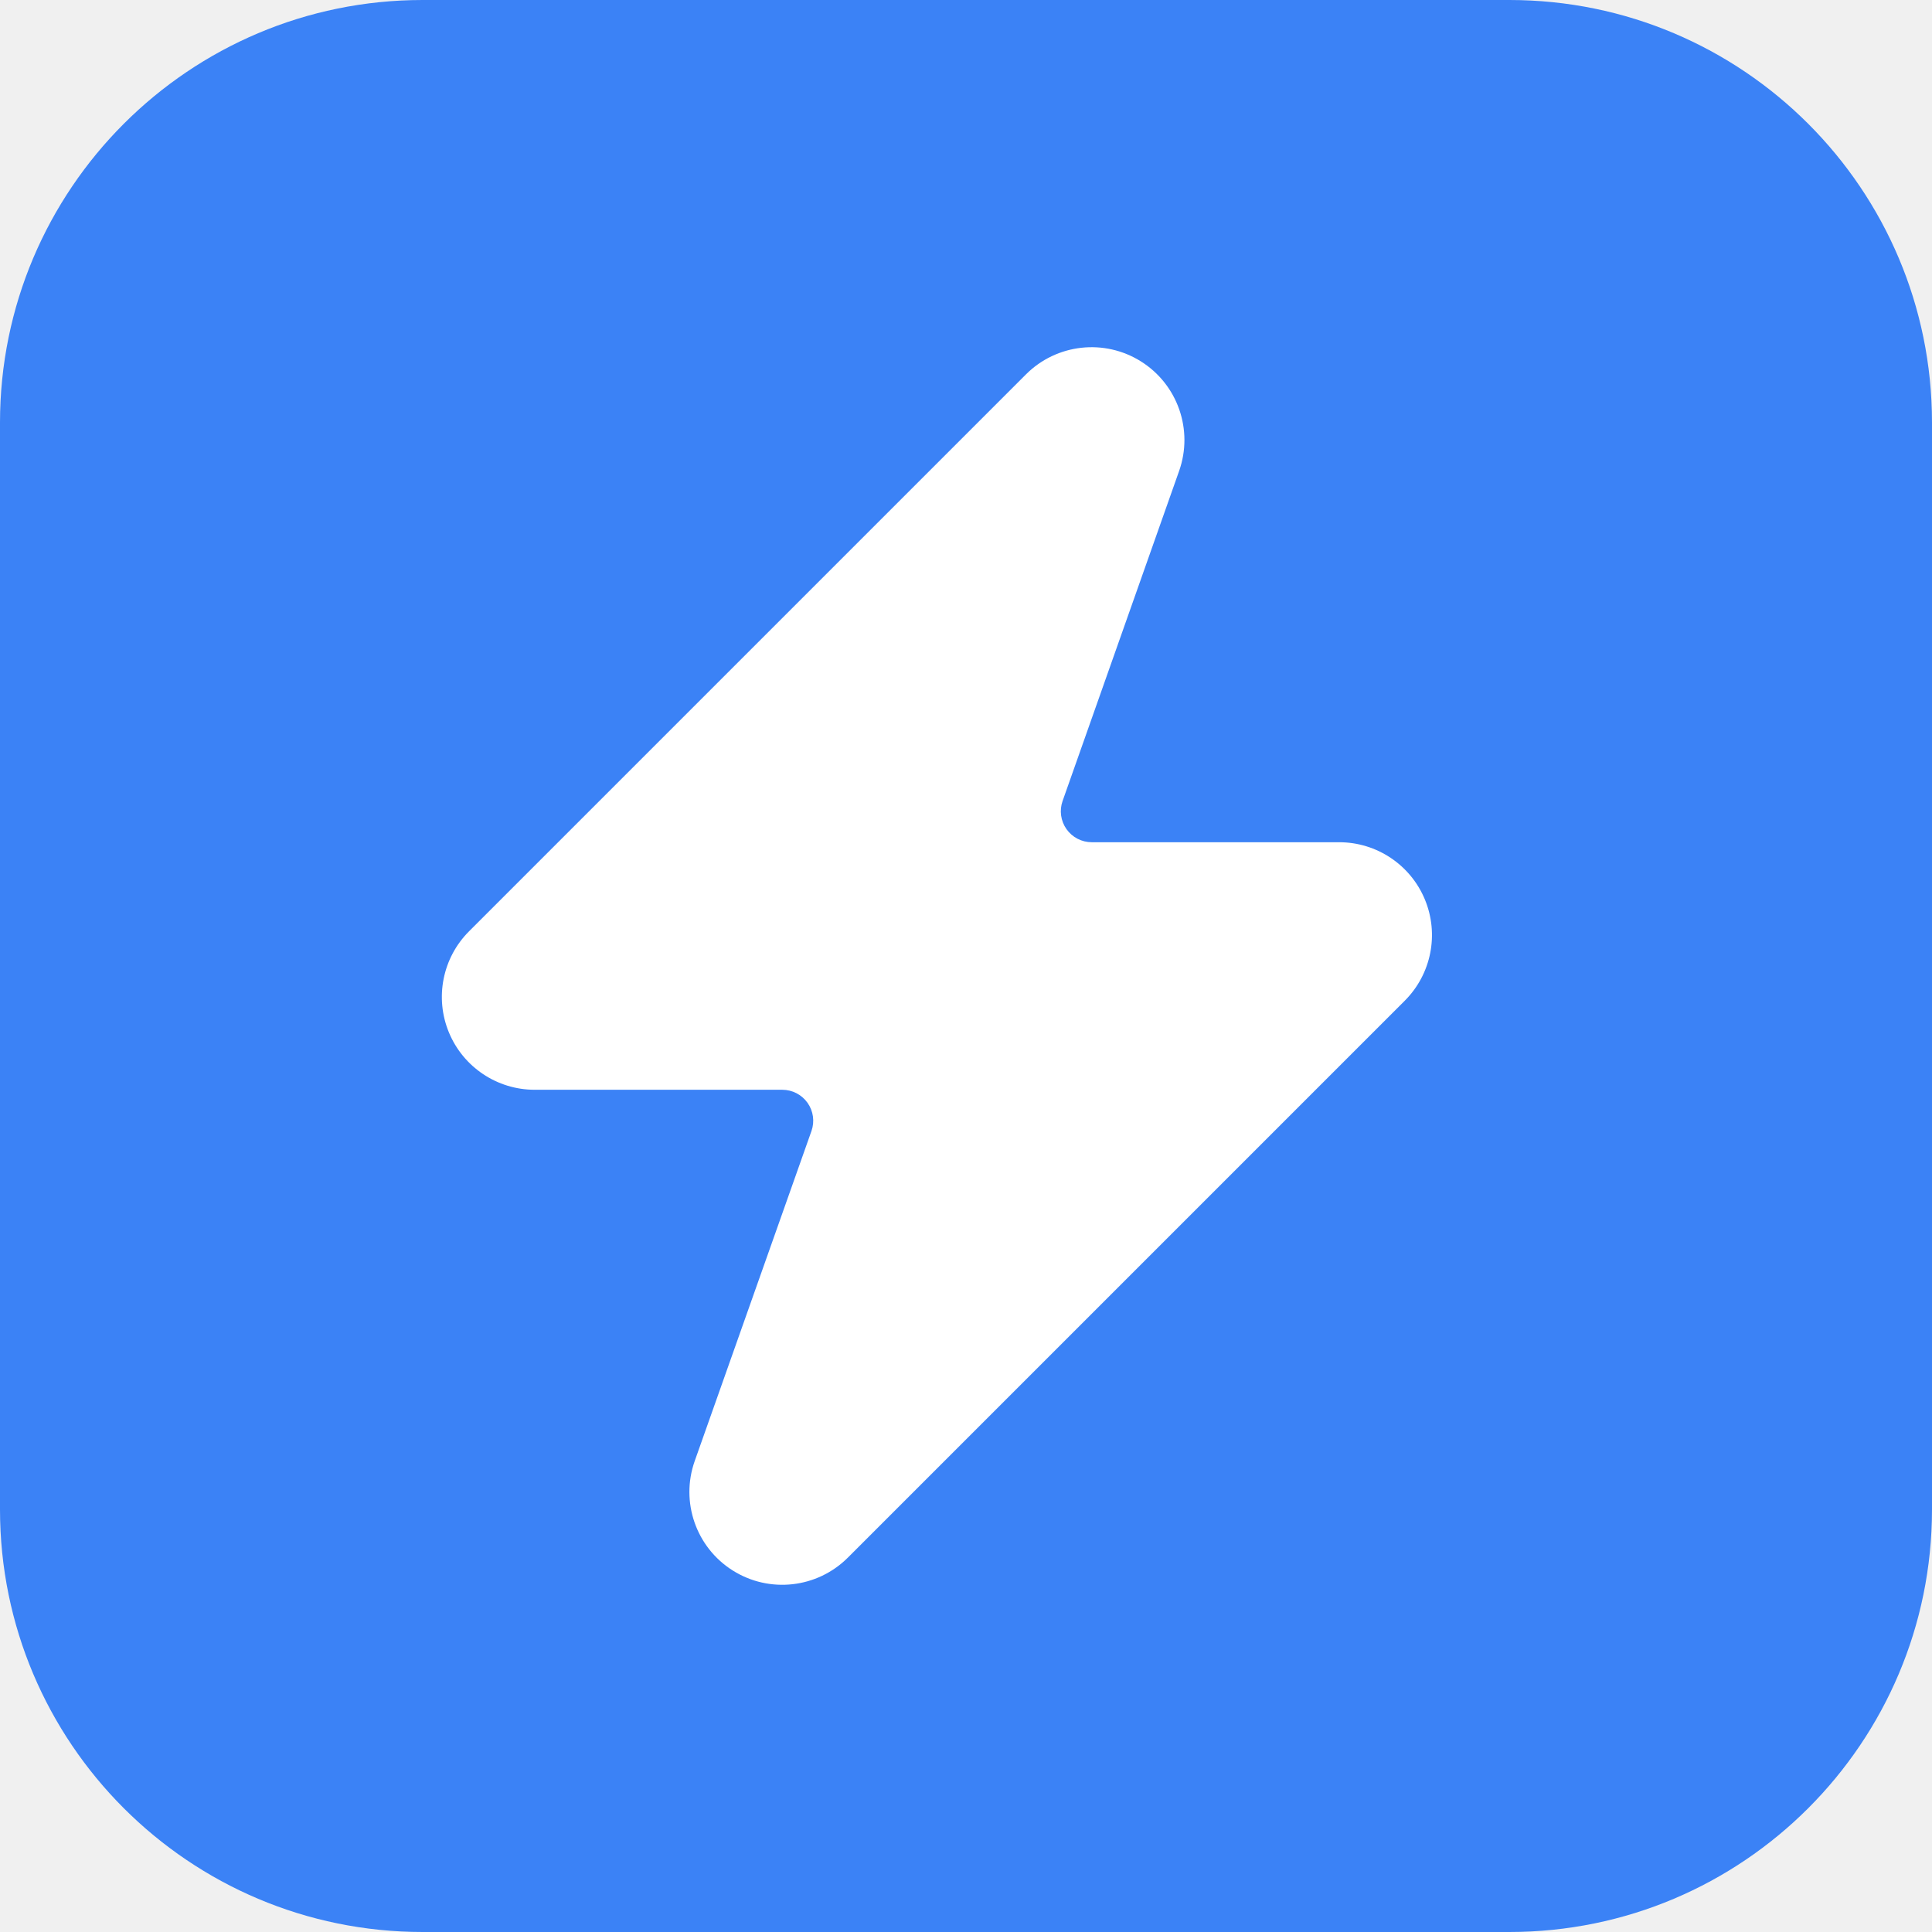
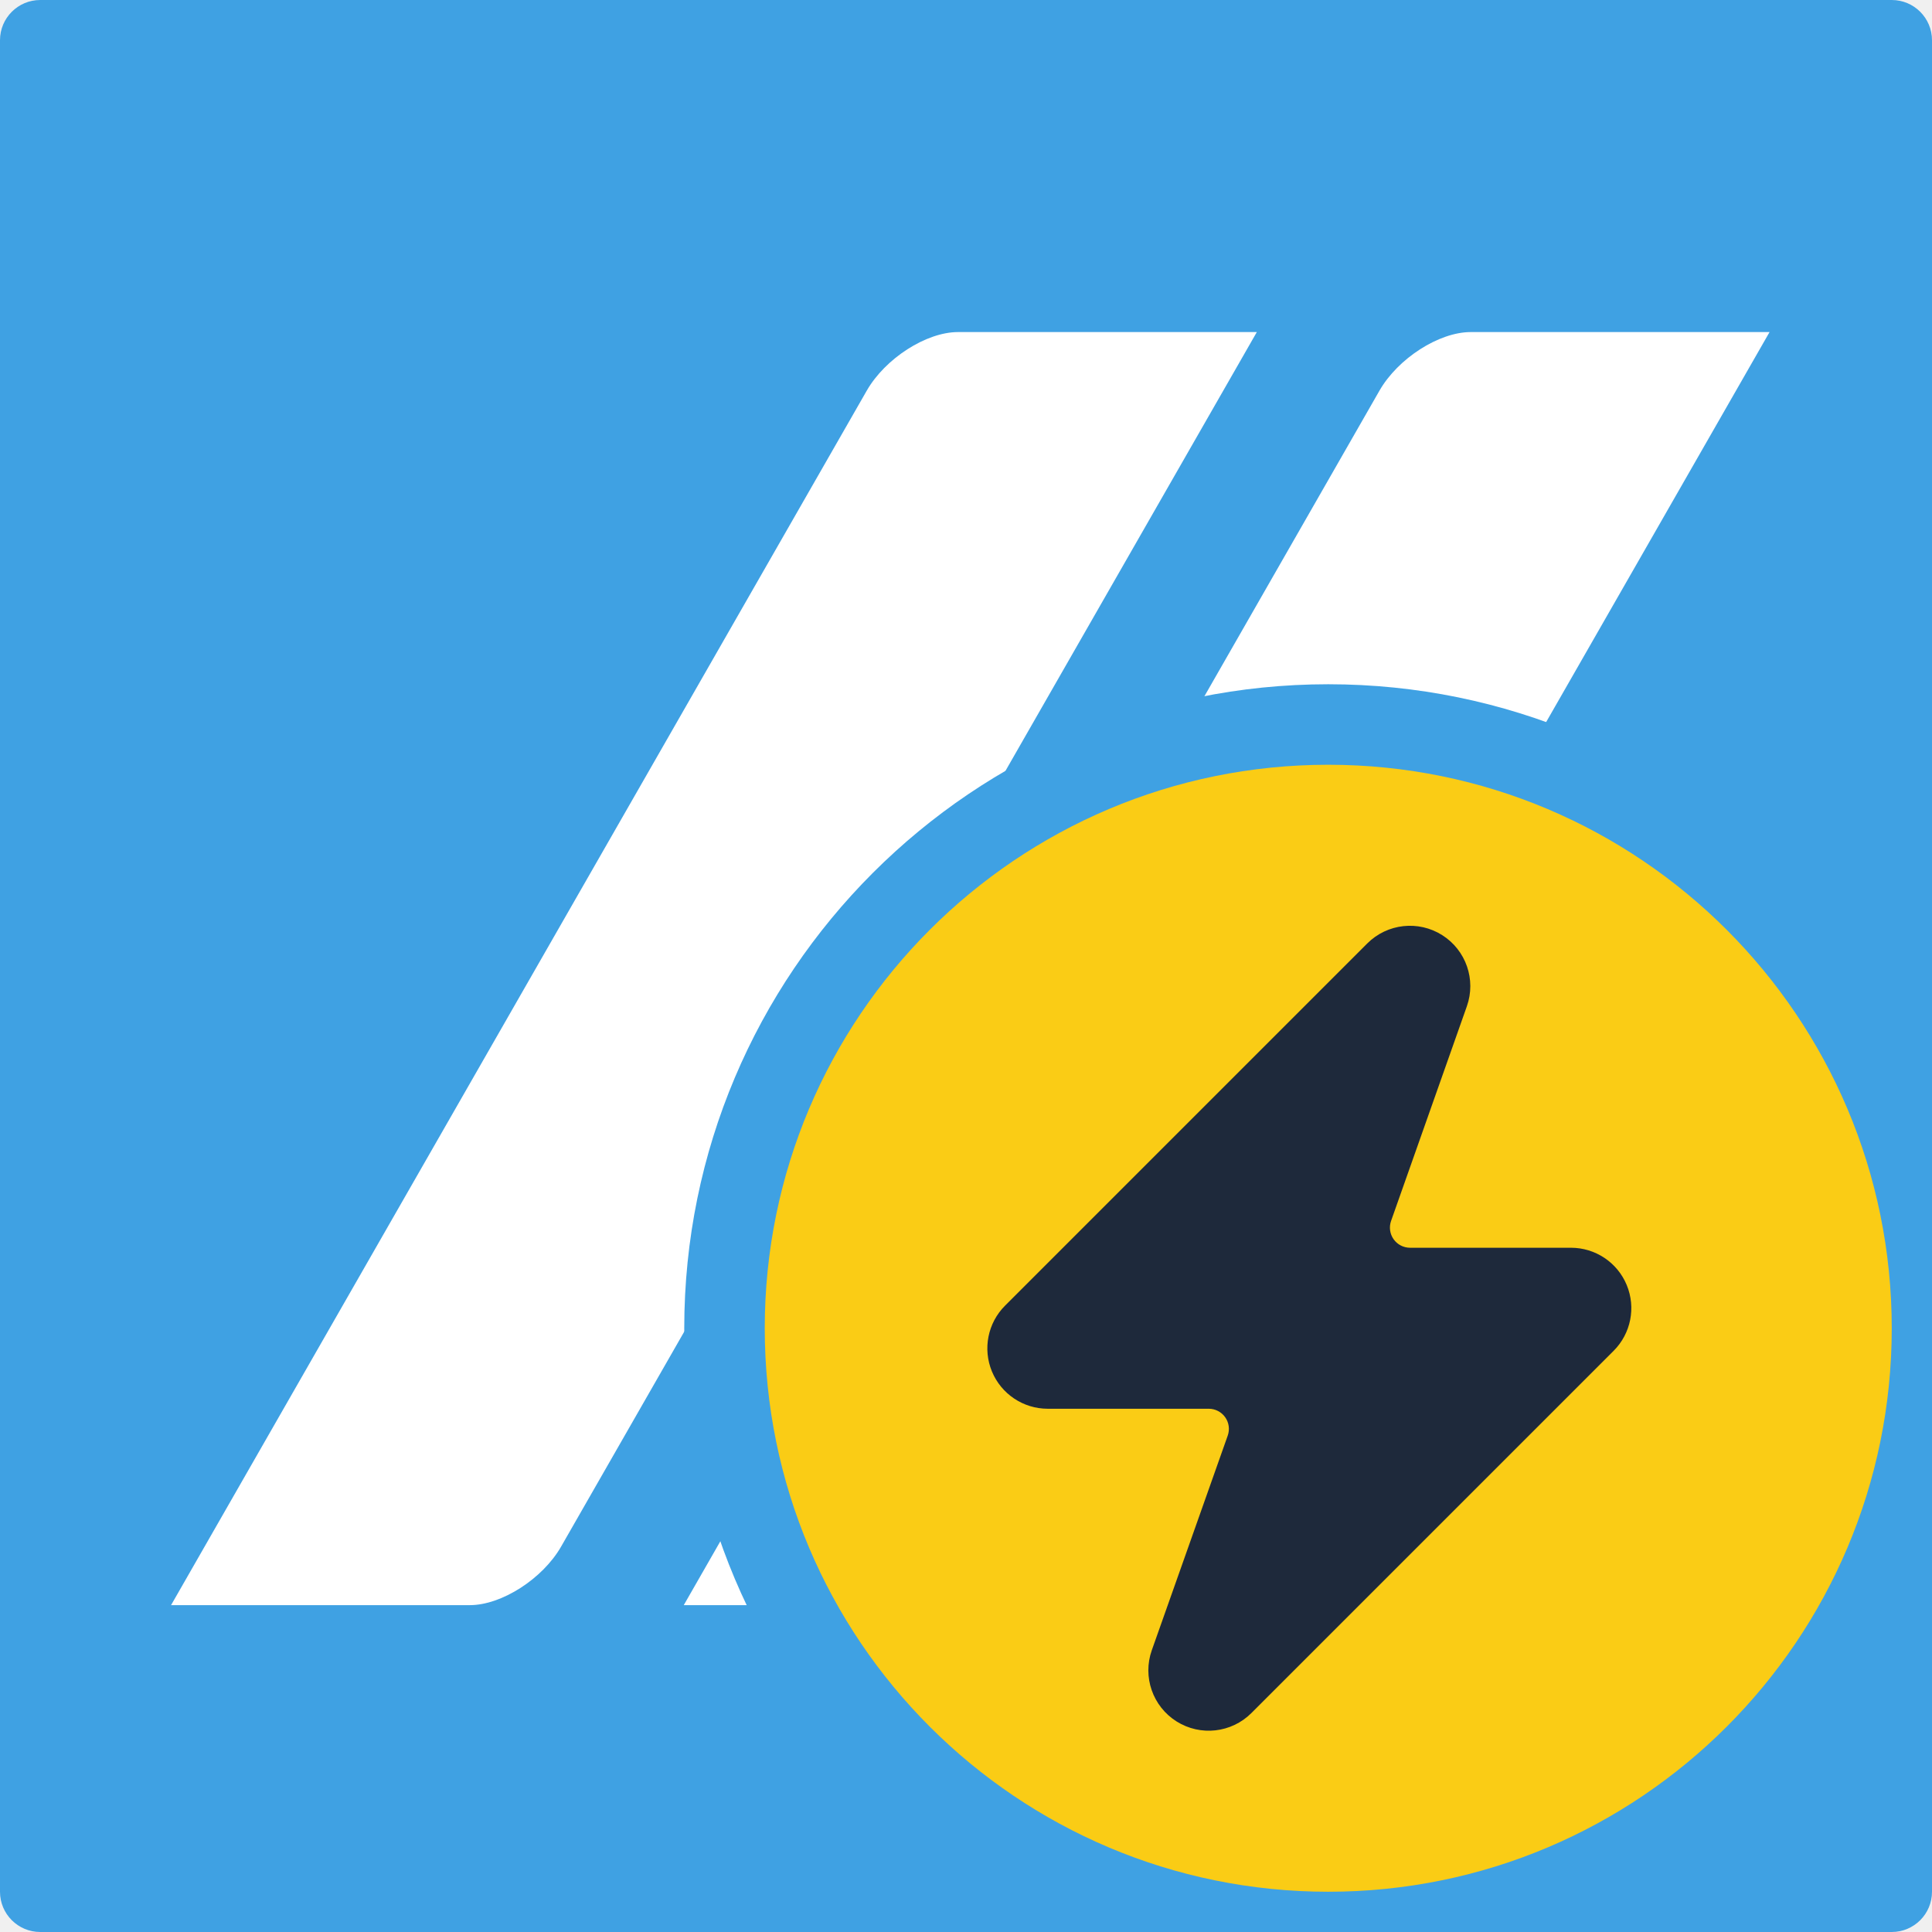
- <svg xmlns="http://www.w3.org/2000/svg" viewBox="0 0 64 64" role="img" aria-label="shazam">
-   <rect width="64" height="64" rx="14" fill="#3b82f6" />
-   <path transform="translate(32 32) scale(2.05) translate(-12.47 -12)" fill="#ffffff" d="M15.914 4a1.5 1.5 0 00-2.474-1.561l-9 9A1.5 1.5 0 005.5 14h4.002a.5.5 0 01.471.666L8.086 20a1.5 1.5 0 002.475 1.56l9-9A1.5 1.5 0 0018.5 10h-3.997a.5.5 0 01-.472-.667z" />
+ <svg xmlns="http://www.w3.org/2000/svg" viewBox="0 0 192 192" role="img" aria-label="shazam">
+   <rect width="192" height="192" rx="4" fill="#3FA1E3" />
+   <g fill="#ffffff">
+     <path d="M95.21 33H124.902L55.766 153.692C53.933 156.897 49.849 159.517 46.695 159.517H17L86.136 38.825C87.972 35.62 92.053 33 95.21 33Z" />
+     <path d="M146.162 33H175.857L106.721 153.692C104.885 156.897 100.804 159.517 97.647 159.517H67.952L137.088 38.825C138.924 35.62 143.005 33 146.162 33Z" />
+   </g>
+   <clipPath id="tile">
+     <rect width="192" height="192" rx="4" />
+   </clipPath>
+   <g clip-path="url(#tile)">
+     <circle cx="132" cy="132" r="64" fill="#3FA1E3" />
+     <circle cx="132" cy="132" r="56" fill="#FACC15" />
+   </g>
+   <path transform="translate(132 132) scale(4) translate(-12.47 -12)" fill="#1E293B" d="M15.914 4a1.5 1.5 0 00-2.474-1.561l-9 9A1.5 1.5 0 005.5 14h4.002a.5.5 0 01.471.666L8.086 20a1.5 1.5 0 002.475 1.56l9-9A1.5 1.5 0 0018.5 10h-3.997a.5.5 0 01-.472-.667z" />
</svg>
